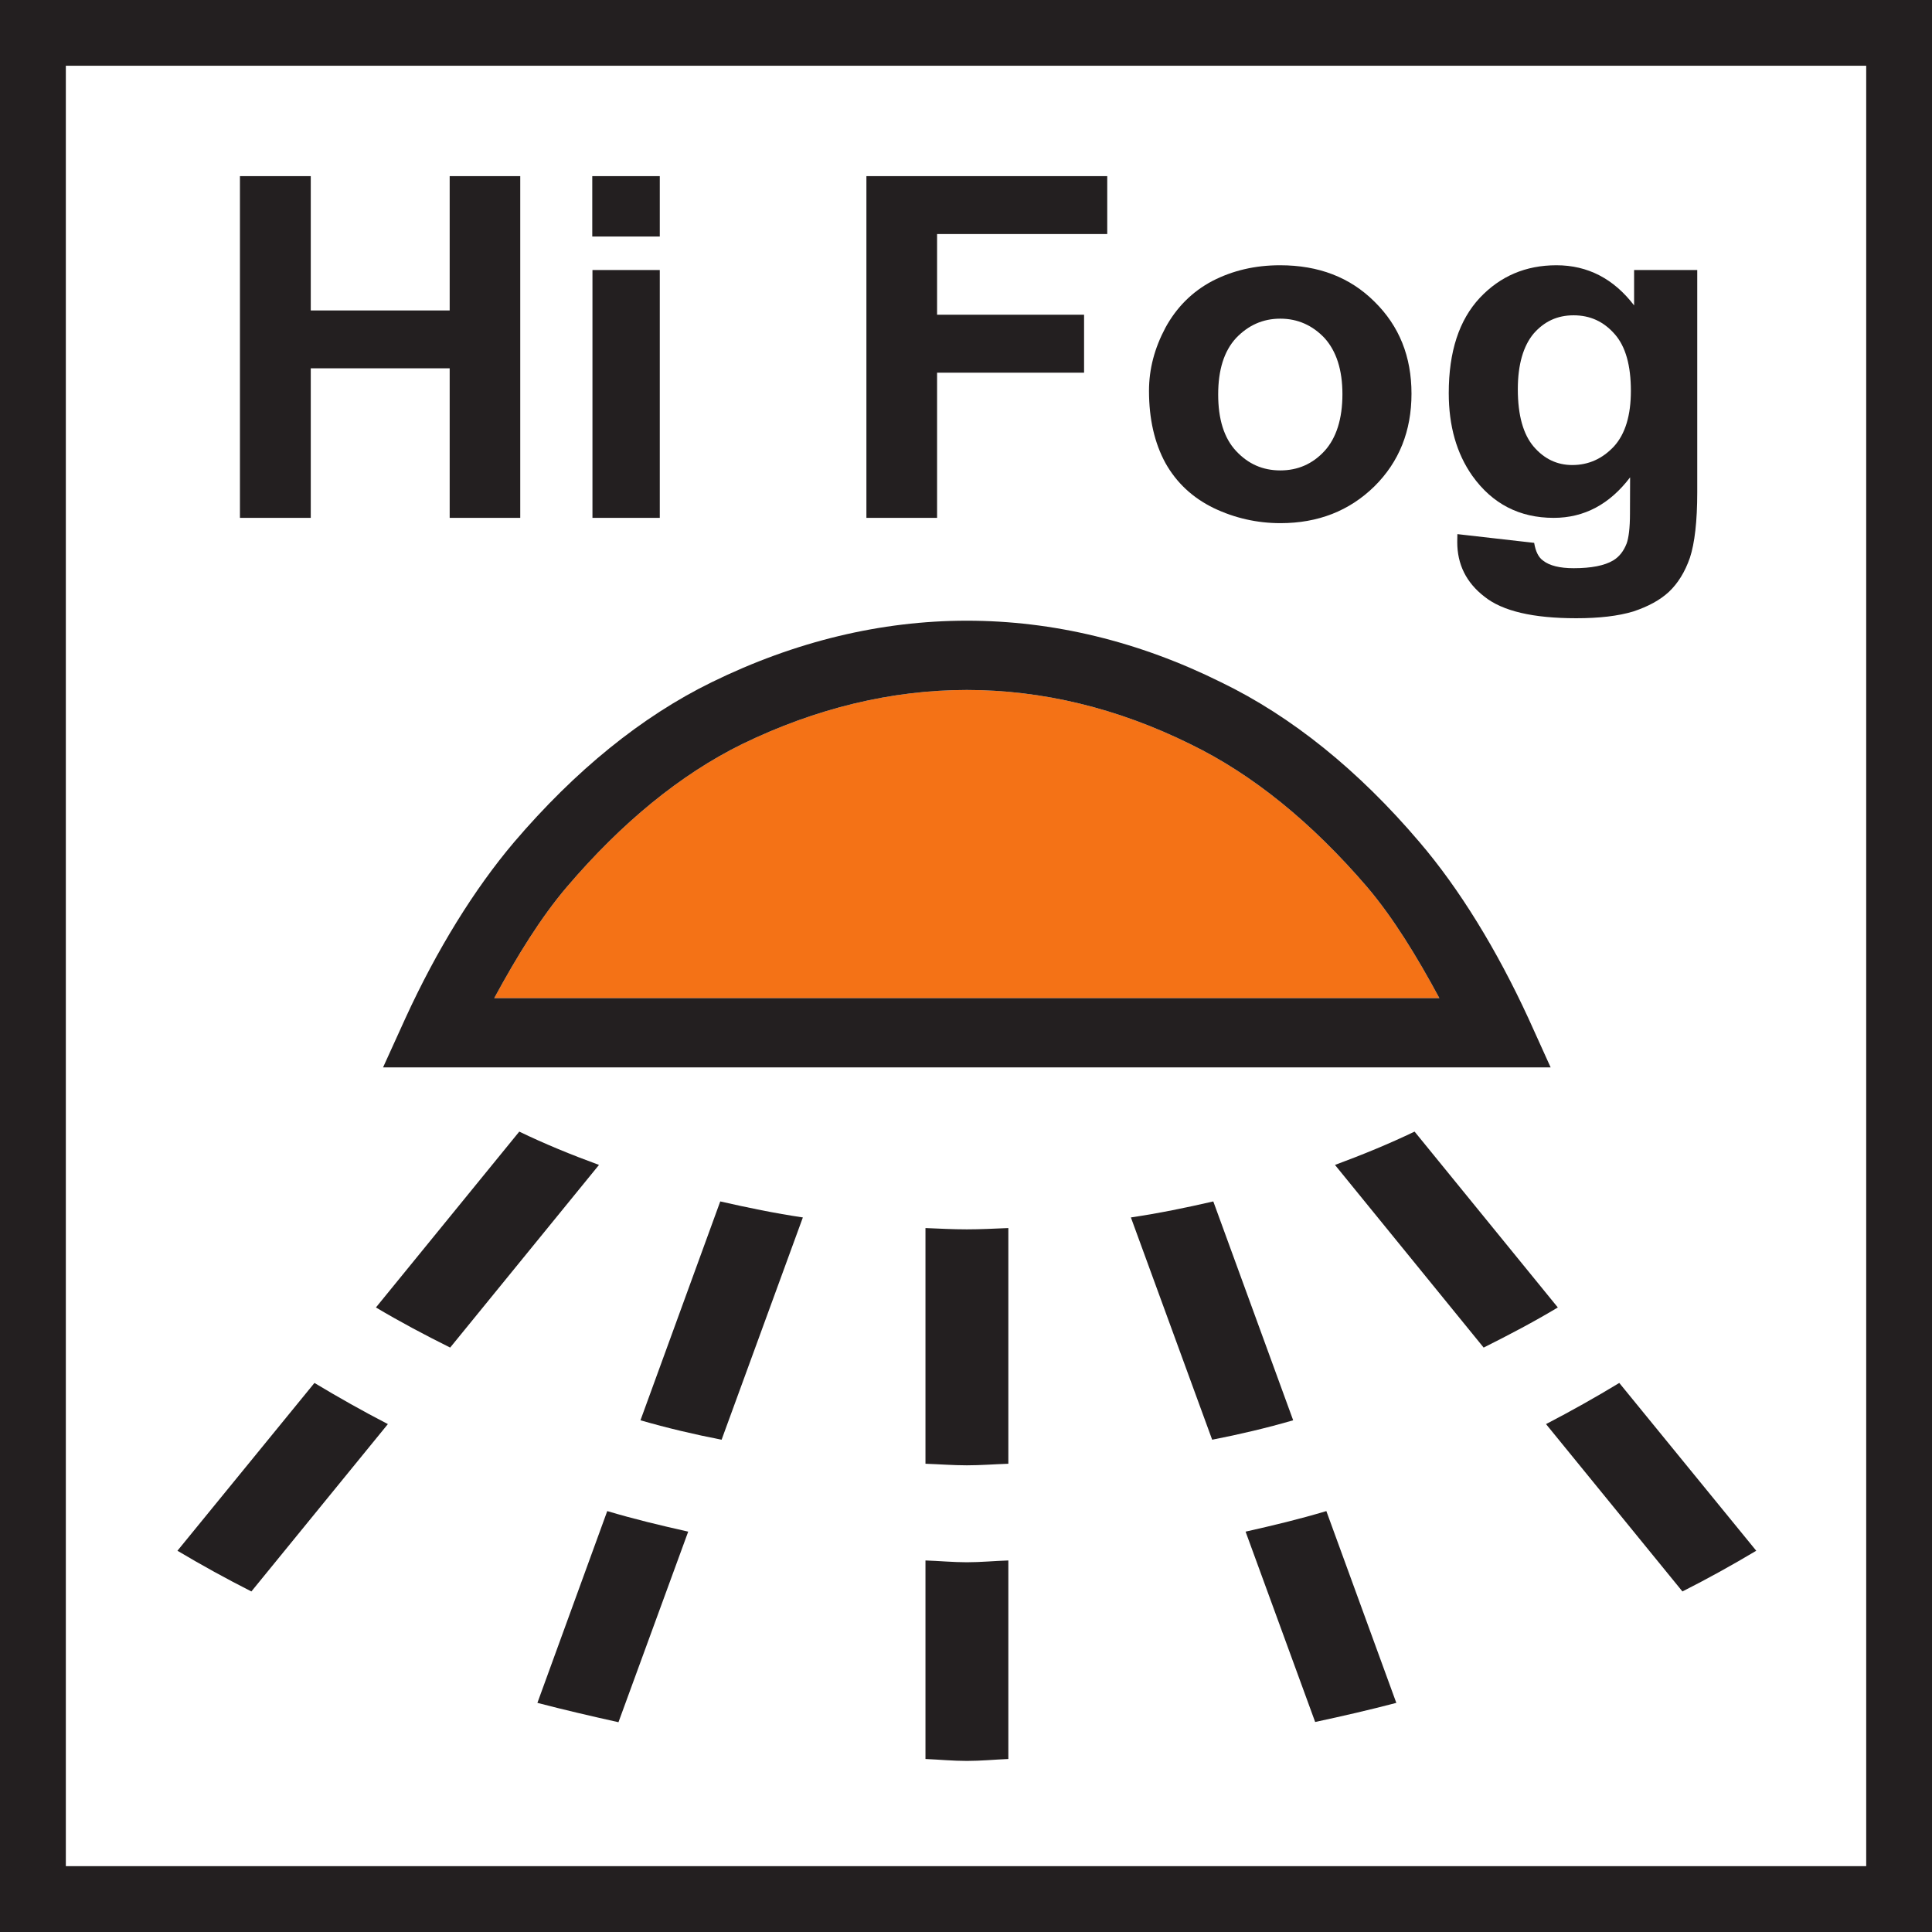
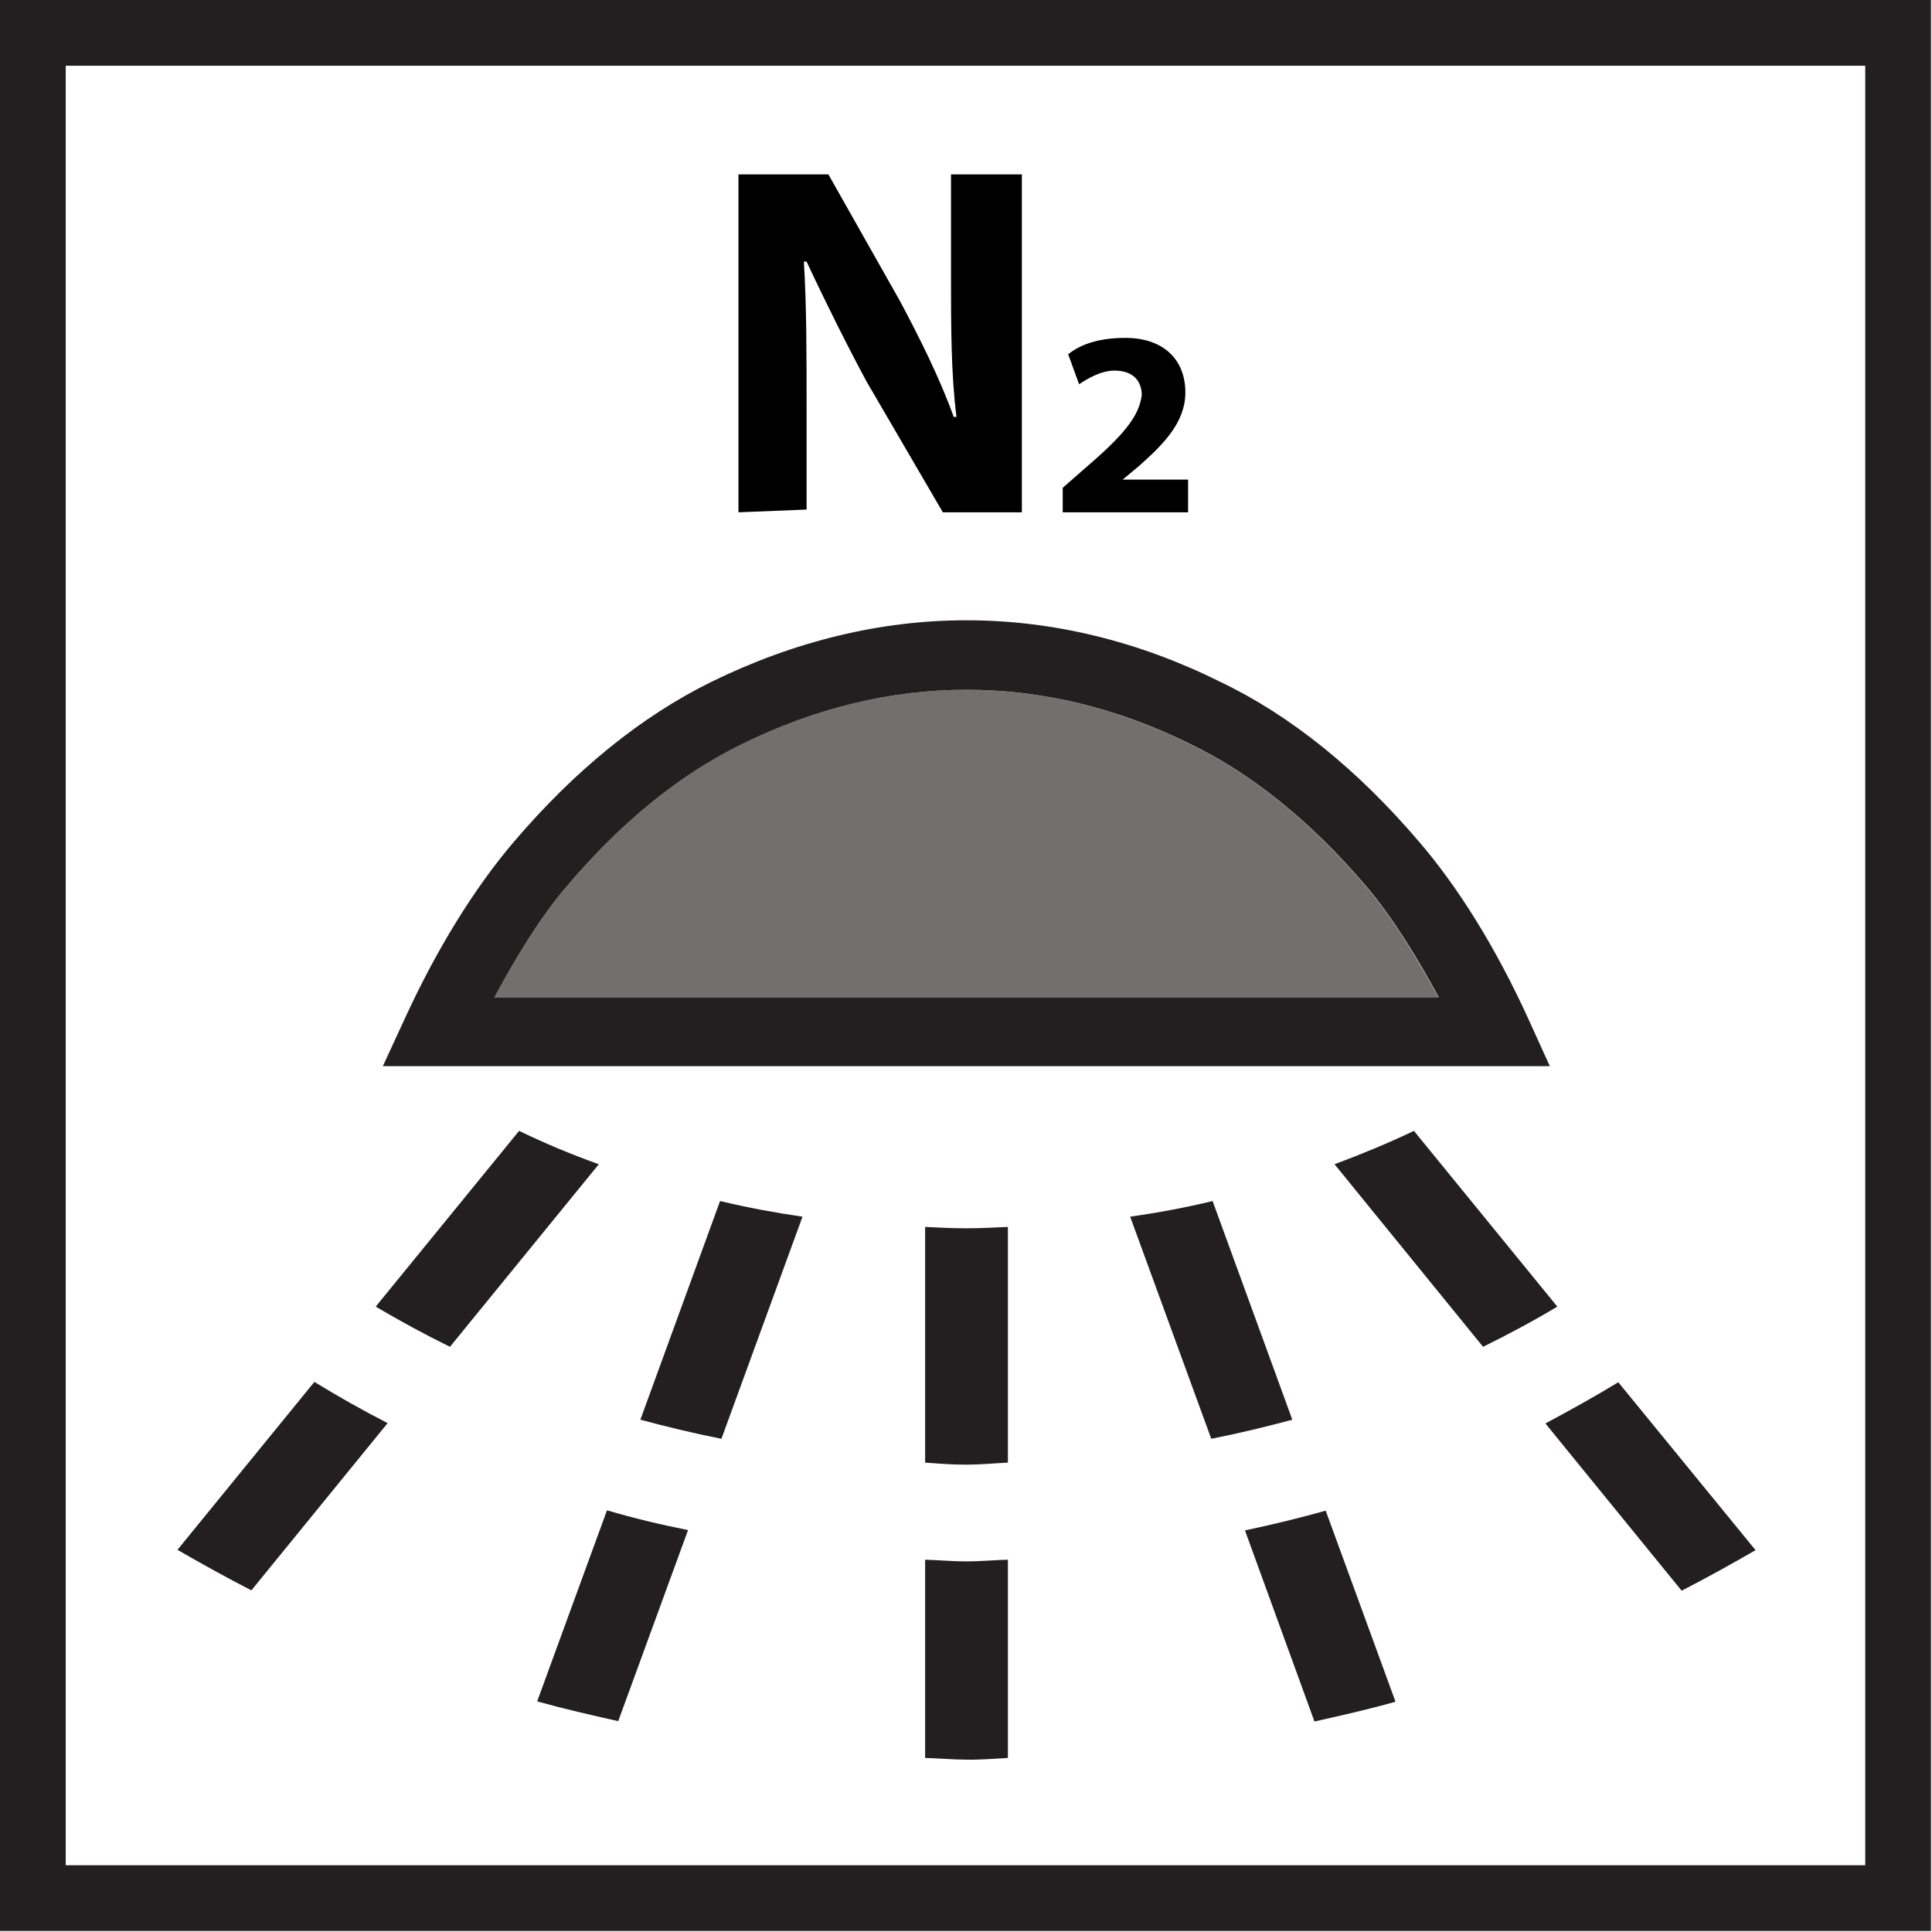
- <svg xmlns="http://www.w3.org/2000/svg" version="1.1" width="70.863" height="70.863" id="svg2" xml:space="preserve">
-   <defs id="defs6">
-     <clipPath id="clipPath18">
-       <path d="M 0,566.93 0,0 l 566.934,0 0,566.93 -566.934,0 z" id="path20" />
-     </clipPath>
-   </defs>
-   <g transform="matrix(1.25,0,0,-1.25,0,70.8625)" id="g10">
-     <rect width="55.009" height="55.249" rx="0.056" x="0.721" y="-55.729" transform="scale(1,-1)" id="rect3031" style="color:#000000;fill:#ffffff;fill-opacity:1;fill-rule:nonzero;stroke:none;stroke-width:1;marker:none;visibility:visible;display:inline;overflow:visible;enable-background:accumulate" />
-     <g transform="scale(0.1,0.1)" id="g12">
+ <svg xmlns="http://www.w3.org/2000/svg" version="1.1" id="svg2" x="0px" y="0px" viewBox="0 0 70.9 70.9" style="enable-background:new 0 0 70.9 70.9;" xml:space="preserve">
+   <style type="text/css">
+ 	.st0{fill:#FFFFFF;}
+ 	.st1{fill:#231F20;}
+ 	.st2{fill:#746F6F;}
+ </style>
+   <g id="g10" transform="matrix(1.25,0,0,-1.25,0,70.8625)">
+     <path id="rect3031" class="st0" d="M0.8,55.7h54.9c0,0,0.1,0,0.1-0.1V0.5c0,0,0-0.1-0.1-0.1H0.8c0,0-0.1,0-0.1,0.1L0.8,55.7   C0.7,55.7,0.7,55.7,0.8,55.7z" />
+     <g id="g12" transform="scale(0.1,0.1)">
      <g id="g14">
-         <g clip-path="url(#clipPath18)" id="g16">
-           <path d="m 283.699,136.934 c 4.113,0 8.071,0.324 12.18,0.461 l 0,69.16 c -4.109,-0.168 -8.067,-0.383 -12.18,-0.383 -4.113,0 -8.086,0.215 -12.14,0.383 l 0,-69.16 c 4.054,-0.137 8.027,-0.461 12.14,-0.461" id="path22" style="fill:#231f20;fill-opacity:1;fill-rule:nonzero;stroke:none" />
-           <path d="m 211.738,144.445 23.844,65.223 c -8.258,1.223 -16.258,2.883 -24.238,4.699 L 187.93,150.148 c 7.836,-2.265 15.726,-4.132 23.808,-5.703" id="path24" style="fill:#231f20;fill-opacity:1;fill-rule:nonzero;stroke:none" />
-           <path d="M 92.269,161.105 52.066,111.867 c 7.102,-4.23 14.332,-8.207 21.699,-11.945 l 40.05,49.109 c -7.367,3.813 -14.554,7.864 -21.547,12.074" id="path26" style="fill:#231f20;fill-opacity:1;fill-rule:nonzero;stroke:none" />
-           <path d="m 365.488,117.473 20.418,-55.852 c 8.039,1.719 15.996,3.555 23.813,5.606 l -20.531,56.281 c -7.809,-2.348 -15.665,-4.231 -23.7,-6.035" id="path28" style="fill:#231f20;fill-opacity:1;fill-rule:nonzero;stroke:none" />
-           <path d="m 453.645,149.031 40.027,-49.109 c 7.402,3.738 14.57,7.715 21.66,11.945 l -40.187,49.238 c -6.942,-4.21 -14.149,-8.261 -21.5,-12.074" id="path30" style="fill:#231f20;fill-opacity:1;fill-rule:nonzero;stroke:none" />
-           <path d="m 415.078,234.855 c -7.512,-3.605 -15.359,-6.82 -23.359,-9.777 l 43.625,-53.594 c 7.468,3.731 14.785,7.578 21.765,11.77 l -42.031,51.601" id="path32" style="fill:#231f20;fill-opacity:1;fill-rule:nonzero;stroke:none" />
-           <path d="m 356.016,214.367 c -7.879,-1.816 -15.957,-3.476 -24.18,-4.699 l 23.848,-65.223 c 8.039,1.571 15.996,3.438 23.769,5.703 l -23.437,64.219" id="path34" style="fill:#231f20;fill-opacity:1;fill-rule:nonzero;stroke:none" />
-           <path d="m 295.879,50.762 0,58.254 c -4.109,-0.129 -8.067,-0.528 -12.18,-0.528 -4.113,0 -8.086,0.399 -12.14,0.528 l 0,-58.254 c 4.054,-0.176 8.027,-0.566 12.14,-0.566 4.113,0 8.071,0.391 12.18,0.566" id="path36" style="fill:#231f20;fill-opacity:1;fill-rule:nonzero;stroke:none" />
-           <path d="m 132.09,171.484 43.672,53.594 c -8.059,2.957 -15.961,6.172 -23.391,9.777 l -42.062,-51.601 c 7.035,-4.192 14.281,-8.039 21.781,-11.77" id="path38" style="fill:#231f20;fill-opacity:1;fill-rule:nonzero;stroke:none" />
-           <path d="M 178.184,123.508 157.688,67.227 c 7.843,-2.051 15.789,-3.887 23.789,-5.672 l 20.461,55.918 c -8.036,1.804 -15.922,3.687 -23.754,6.035" id="path40" style="fill:#231f20;fill-opacity:1;fill-rule:nonzero;stroke:none" />
-           <path d="m 547.598,547.613 c 0,-18.312 0,-510.004 0,-528.304 -18.301,0 -509.965,0 -528.278,0 0,18.301 0,509.992 0,528.304 18.312,0 509.977,0 528.278,0 z m 9.66,19.317 L 0,566.93 0,0 l 566.934,0 0,566.93 -9.676,0" id="path42" style="fill:#231f20;fill-opacity:1;fill-rule:nonzero;stroke:none" />
-           <path d="m 166.316,306.637 c -7.578,-8.879 -14.601,-20.27 -21.3,-32.621 28.461,0 248.929,0 277.339,0 -6.64,12.351 -13.656,23.742 -21.203,32.621 -16.23,18.91 -33.547,33.015 -51.816,41.89 -21.387,10.575 -43.457,15.918 -65.637,15.918 -22.054,0 -44.261,-5.343 -66.011,-15.918 -18.004,-8.875 -35.25,-22.98 -51.372,-41.89" id="path44" style="fill:#f47216;fill-opacity:1;fill-rule:nonzero;stroke:none" />
-           <path d="m 166.316,306.637 c 16.122,18.91 33.368,33.015 51.372,41.89 21.75,10.575 43.957,15.918 66.011,15.918 22.18,0 44.25,-5.343 65.637,-15.918 18.269,-8.875 35.586,-22.98 51.816,-41.89 7.547,-8.879 14.563,-20.27 21.203,-32.621 -28.41,0 -248.878,0 -277.339,0 6.699,12.351 13.722,23.742 21.3,32.621 m 42.473,60.058 c -20.547,-10.062 -40.019,-25.902 -57.953,-46.918 -11.66,-13.761 -22.695,-31.613 -31.875,-51.652 l -6.559,-14.426 342.598,0 -6.531,14.426 c -9.239,20.039 -20.227,37.973 -31.926,51.652 -17.922,21.102 -37.578,36.938 -58.223,46.918 -24.187,12.016 -49.316,18.075 -74.621,18.075 -25.16,0 -50.402,-6.059 -74.91,-18.075" id="path46" style="fill:#231f20;fill-opacity:1;fill-rule:nonzero;stroke:none" />
-           <path d="m 70.406,414.945 0,100.27 20.781,0 0,-39.41 40.761,0 0,39.41 20.707,0 0,-100.27 -20.707,0 0,43.883 -40.761,0 0,-43.883 -20.781,0" id="path48" style="fill:#231f20;fill-opacity:1;fill-rule:nonzero;stroke:none" />
-           <path d="m 173.844,414.945 0,72.723 19.754,0 0,-72.723 -19.754,0 m 19.754,82.555 -19.809,0 0,17.715 19.809,0 0,-17.715 z" id="path50" style="fill:#231f20;fill-opacity:1;fill-rule:nonzero;stroke:none" />
-           <path d="m 254.23,414.945 0,100.27 70.665,0 0,-16.988 -49.93,0 0,-23.676 43.133,0 0,-17.008 -43.133,0 0,-42.598 -20.735,0" id="path52" style="fill:#231f20;fill-opacity:1;fill-rule:nonzero;stroke:none" />
-           <path d="m 357.449,451.148 c 0,-7.199 1.699,-12.769 5.246,-16.574 3.555,-3.816 7.813,-5.707 12.989,-5.707 5.128,0 9.461,1.891 12.976,5.707 3.469,3.805 5.246,9.465 5.246,16.66 0,7.141 -1.777,12.625 -5.246,16.473 -3.515,3.715 -7.848,5.688 -12.976,5.688 -5.176,0 -9.434,-1.973 -12.989,-5.688 -3.547,-3.848 -5.246,-9.395 -5.246,-16.559 m -20.301,1.059 c 0,6.449 1.629,12.535 4.832,18.555 3.247,5.941 7.817,10.539 13.735,13.676 5.965,3.078 12.527,4.628 19.89,4.628 11.282,0 20.528,-3.515 27.735,-10.711 7.246,-7.132 10.832,-16.085 10.832,-26.976 0,-10.945 -3.625,-20.02 -10.91,-27.219 -7.317,-7.156 -16.485,-10.769 -27.547,-10.769 -6.789,0 -13.391,1.468 -19.582,4.433 -6.192,3.016 -10.906,7.418 -14.153,13.196 -3.203,5.867 -4.832,12.929 -4.832,21.187" id="path54" style="fill:#231f20;fill-opacity:1;fill-rule:nonzero;stroke:none" />
-           <path d="m 445.371,452.688 c 0,-7.739 1.633,-13.282 4.649,-16.836 3.093,-3.606 6.867,-5.407 11.32,-5.407 4.832,0 8.902,1.883 12.265,5.489 3.321,3.671 4.942,9.128 4.942,16.273 0,7.441 -1.543,13.043 -4.758,16.664 -3.242,3.691 -7.207,5.508 -12.043,5.508 -4.82,0 -8.633,-1.817 -11.726,-5.356 -3.016,-3.601 -4.649,-9.062 -4.649,-16.335 m -17.734,-42.516 22.531,-2.563 c 0.418,-2.55 1.285,-4.285 2.644,-5.226 1.844,-1.453 4.864,-2.211 8.934,-2.211 5.18,0 9.066,0.758 11.633,2.293 1.766,1.086 3.016,2.664 3.918,4.941 0.601,1.653 0.984,4.559 0.984,8.766 l 0.039,10.668 c -5.965,-7.875 -13.437,-11.895 -22.414,-11.895 -10.039,0 -18.008,4.102 -23.886,12.34 -4.61,6.535 -6.915,14.629 -6.915,24.258 0,12.227 3.059,21.469 9.106,27.953 5.992,6.367 13.465,9.57 22.488,9.57 9.207,0 16.824,-3.968 22.793,-11.781 l 0,10.383 18.528,0 0,-65.242 c 0,-8.488 -0.754,-14.93 -2.153,-19.188 -1.472,-4.234 -3.555,-7.535 -6.148,-9.992 -2.649,-2.461 -6.114,-4.316 -10.461,-5.769 -4.453,-1.34 -10,-1.985 -16.746,-1.985 -12.61,0 -21.621,2.07 -26.946,6.344 -5.363,4.141 -7.968,9.488 -7.968,16.016 0,0.64 0.039,1.406 0.039,2.32" id="path56" style="fill:#231f20;fill-opacity:1;fill-rule:nonzero;stroke:none" />
+         <g>
+           <g>
+             <g id="g16">
+               <path id="path22" class="st1" d="M283.7,136.9c4.1,0,8.1,0.4,12.2,0.6v69.2c-4.1-0.2-8.1-0.4-12.2-0.4s-8.1,0.2-12.1,0.4        v-69.2C275.6,137.2,279.6,136.9,283.7,136.9" />
+               <path id="path24" class="st1" d="M211.8,144.5l23.8,65.2c-8.2,1.2-16.3,2.7-24.2,4.6L188,150.1        C195.8,148,203.7,146.1,211.8,144.5" />
+               <path id="path26" class="st1" d="M92.3,161.2l-40.2-49.3c7.1-4.1,14.3-8.1,21.7-11.9l40,49.1        C106.4,152.9,99.3,156.9,92.3,161.2" />
+               <path id="path28" class="st1" d="M365.5,117.6l20.4-56.1c8,1.8,16,3.6,23.8,5.8l-20.5,56.1        C381.4,121.2,373.5,119.3,365.5,117.6" />
+               <path id="path30" class="st1" d="M453.7,149l40-49.1c7.4,3.8,14.6,7.8,21.7,11.9l-40.3,49.3C468.2,156.9,461,152.9,453.7,149" />
+               <path id="path32" class="st1" d="M415.1,234.9c-7.5-3.6-15.3-6.8-23.3-9.8l43.6-53.6c7.5,3.7,14.8,7.6,21.8,11.8L415.1,234.9" />
+               <path id="path34" class="st1" d="M356,214.3c-7.8-1.9-15.9-3.4-24.2-4.6l23.8-65.2c8.1,1.6,16,3.5,23.8,5.6L356,214.3" />
+               <path id="path36" class="st1" d="M295.9,50.8V109c-4.1-0.1-8.1-0.5-12.2-0.5s-8.1,0.4-12.1,0.5V50.8c4.1-0.1,8.1-0.5,12.1-0.5        C287.8,50.2,291.8,50.6,295.9,50.8" />
+               <path id="path38" class="st1" d="M132.1,171.5l43.7,53.6c-8.1,2.9-16,6.2-23.4,9.8l-42.1-51.6        C117.4,179.1,124.6,175.2,132.1,171.5" />
+               <path id="path40" class="st1" d="M178.2,123.5l-20.5-56.1c7.9-2.2,15.8-4,23.8-5.8l20.5,56.1        C193.9,119.3,186,121.2,178.2,123.5" />
+               <path id="path42" class="st1" d="M547.6,547.6c0-18.3,0-510,0-528.3c-18.3,0-510,0-528.3,0c0,18.3,0,510,0,528.3        C37.6,547.6,529.3,547.6,547.6,547.6z M557.3,566.9H0V0h566.9v566.9H557.3" />
+               <path id="path44" class="st2" d="M166.3,306.6c-7.6-8.9-14.6-20.3-21.3-32.5c28.4,0,248.9,0,277.3,0        c-6.7,12.3-13.7,23.6-21.2,32.5c-16.2,19-33.6,33.1-51.8,41.9c-21.4,10.6-43.5,15.9-65.7,15.9c-22,0-44.2-5.3-66-16        C199.7,339.6,182.4,325.6,166.3,306.6" />
+               <path id="path46" class="st1" d="M166.3,306.6c16.1,19,33.4,33,51.4,41.8c21.7,10.7,44,16,66,16c22.2,0,44.3-5.3,65.7-15.9        c18.2-8.8,35.6-22.9,51.8-41.9c7.5-8.9,14.6-20.3,21.2-32.5c-28.4,0-248.9,0-277.3,0C151.7,286.3,158.7,297.7,166.3,306.6         M208.8,366.7c-20.5-10.1-40-25.9-57.9-46.9c-11.7-13.7-22.7-31.6-31.9-51.6l-6.6-14.3H455l-6.5,14.3        c-9.2,20.1-20.2,38-31.9,51.6c-18,21.1-37.6,37-58.3,46.9c-24.1,12-49.3,18.1-74.6,18.1C258.5,384.8,233.3,378.7,208.8,366.7" />
+             </g>
+           </g>
        </g>
      </g>
    </g>
  </g>
+   <g>
+     <path d="M27.1,18.8V6.4h3.3L33,11c0.7,1.3,1.5,2.9,2,4.3h0.1c-0.2-1.6-0.2-3.3-0.2-5.2V6.4h2.6v12.4h-2.9L31.8,14   c-0.7-1.3-1.5-2.9-2.2-4.4h-0.1c0.1,1.6,0.1,3.4,0.1,5.4v3.7L27.1,18.8L27.1,18.8z" />
+     <path d="M39,18.8v-0.9l0.8-0.7c1.4-1.2,2-1.9,2.1-2.7c0-0.5-0.3-0.9-1-0.9c-0.5,0-1,0.3-1.3,0.5L39.2,13c0.5-0.4,1.2-0.6,2.1-0.6   c1.4,0,2.2,0.8,2.2,2c0,1.1-0.8,1.9-1.7,2.7l-0.6,0.5l0,0h2.4v1.2H39z" />
+   </g>
</svg>
